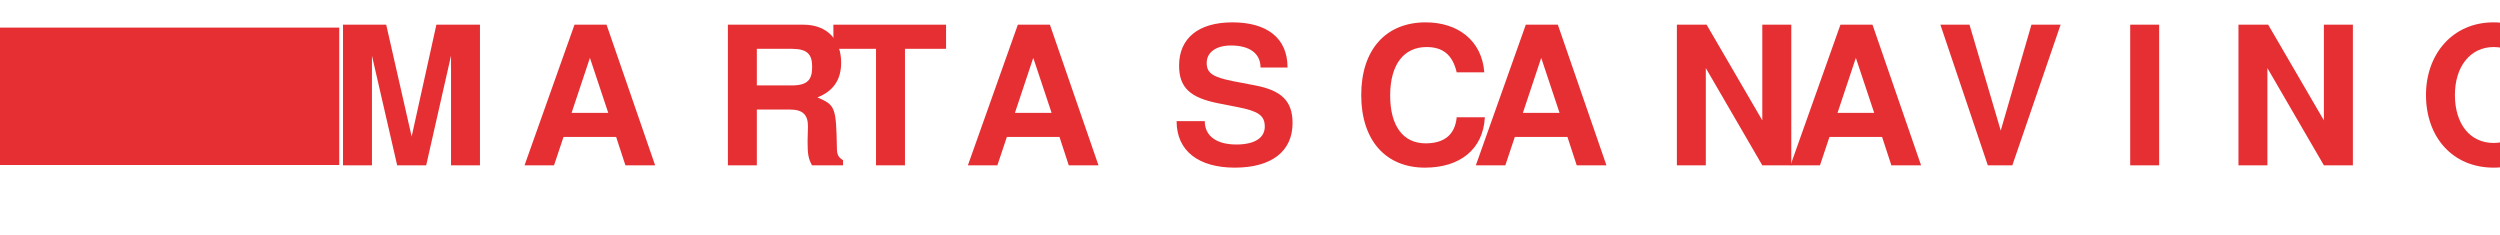
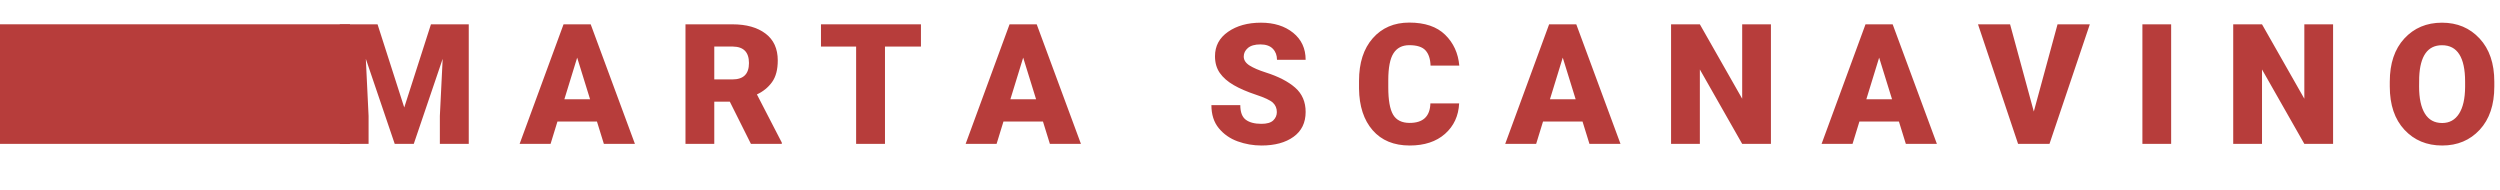
- <svg xmlns="http://www.w3.org/2000/svg" id="Livello_1" data-name="Livello 1" viewBox="0 0 707.4 66.27">
+ <svg xmlns="http://www.w3.org/2000/svg" id="Livello_1" data-name="Livello 1" viewBox="0 0 762.33 57.76">
  <defs>
-     <style>.cls-1{font-size:54.59px;font-family:HelveticaNeue-CondensedBlack, Helvetica Neue;font-weight:800;}.cls-1,.cls-6{fill:#e62f32;}.cls-2{letter-spacing:-0.04em;}.cls-3{fill:#1d1d1b;}.cls-4{letter-spacing:-0.04em;}.cls-5{letter-spacing:-0.04em;}</style>
+     <style>.cls-1{font-size:51.28px;font-family:Roboto-Black, Roboto;font-weight:800;}.cls-1,.cls-4{fill:#b73d3b;}.cls-2{letter-spacing:-0.03em;}.cls-3{letter-spacing:0em;}</style>
  </defs>
-   <text class="cls-1" transform="translate(93.45 46.78)">M<tspan class="cls-2" x="41.38" y="0"> </tspan>
-     <tspan x="53.55" y="0">A R</tspan>
-     <tspan class="cls-2" x="129.43" y="0"> </tspan>
-     <tspan x="141.6" y="0">T</tspan>
-     <tspan class="cls-2" x="166.82" y="0"> </tspan>
-     <tspan x="179" y="0">A</tspan>
-     <tspan class="cls-3" x="209.35" y="0" xml:space="preserve">  </tspan>
-     <tspan x="237.73" y="0">S C</tspan>
-     <tspan class="cls-4" x="310.55" y="0"> </tspan>
-     <tspan x="322.73" y="0">A N</tspan>
-     <tspan class="cls-5" x="399.59" y="0"> </tspan>
-     <tspan x="411.76" y="0">A</tspan>
-     <tspan class="cls-4" x="442.11" y="0"> </tspan>
-     <tspan x="454.29" y="0">V I N O</tspan>
+   <text class="cls-1" transform="translate(100.83 43.87)">M A R<tspan class="cls-2" x="138.86" y="0" xml:space="preserve"> T</tspan>
+     <tspan class="cls-3" x="180.95" y="0" xml:space="preserve"> A   S C A N A V I N O</tspan>
  </text>
-   <rect class="cls-6" y="7.81" width="95.99" height="38.88" />
+   <rect class="cls-4" y="7.41" width="106.72" height="36.46" />
</svg>
